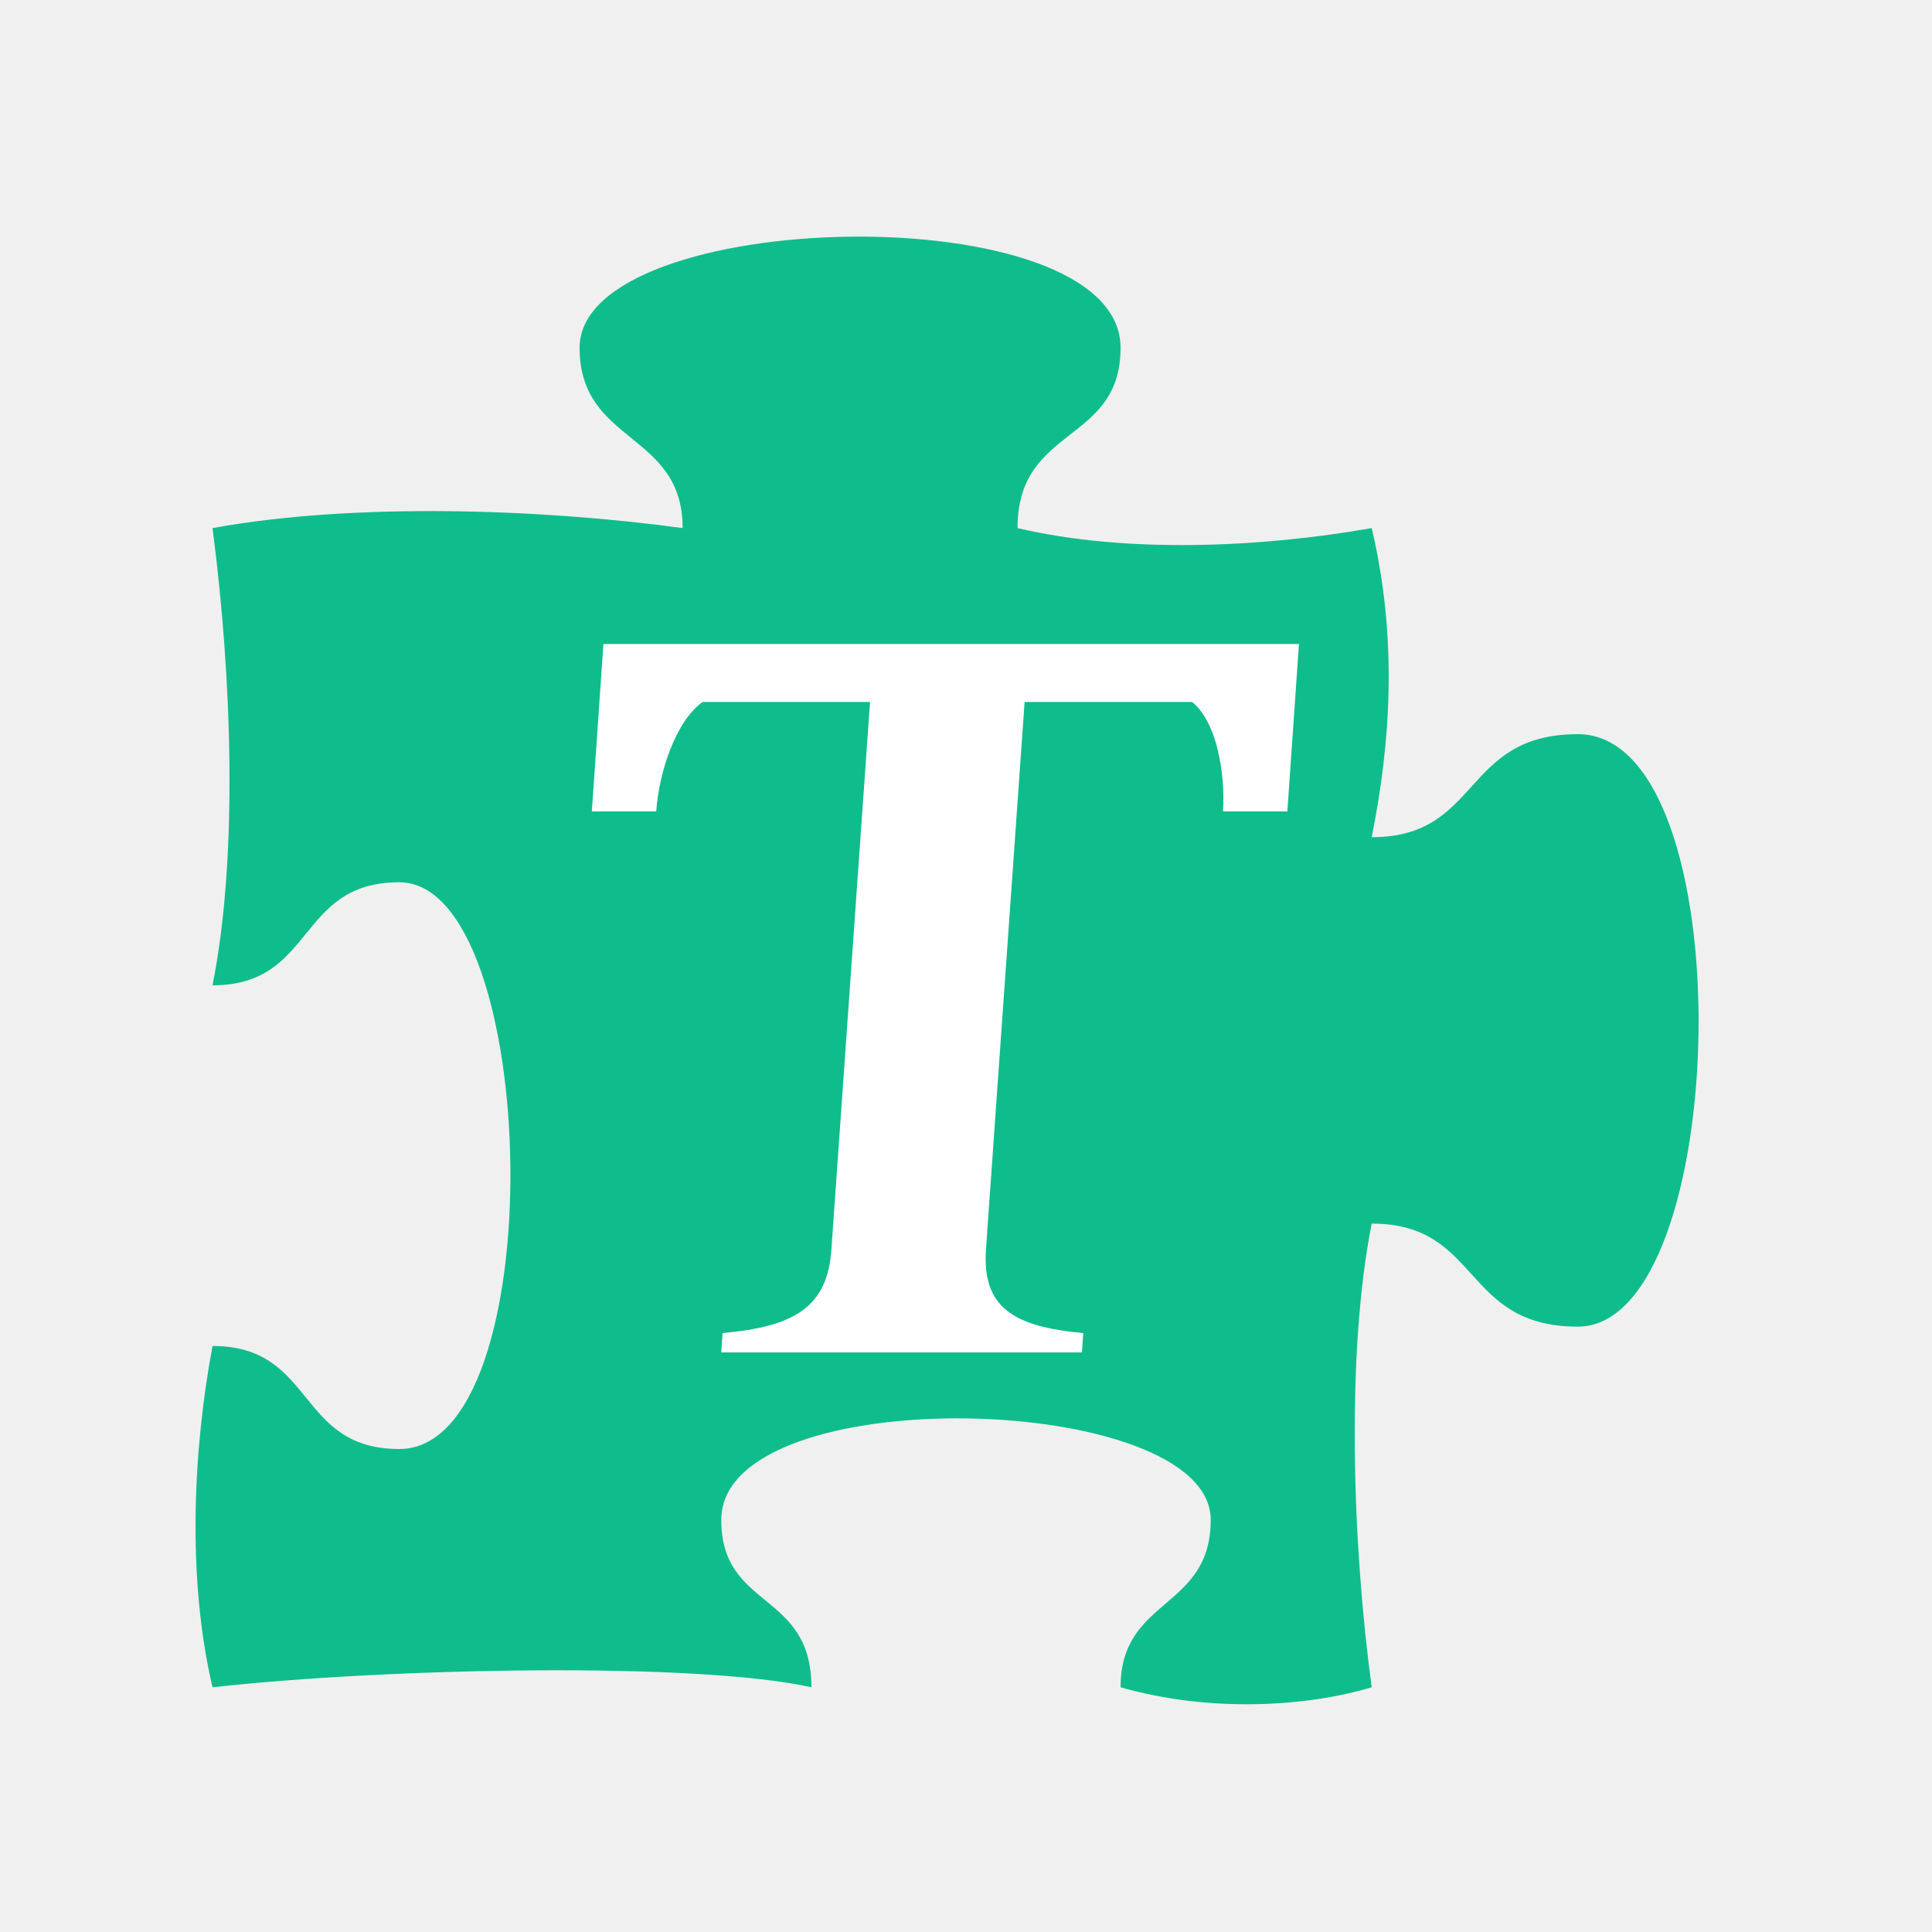
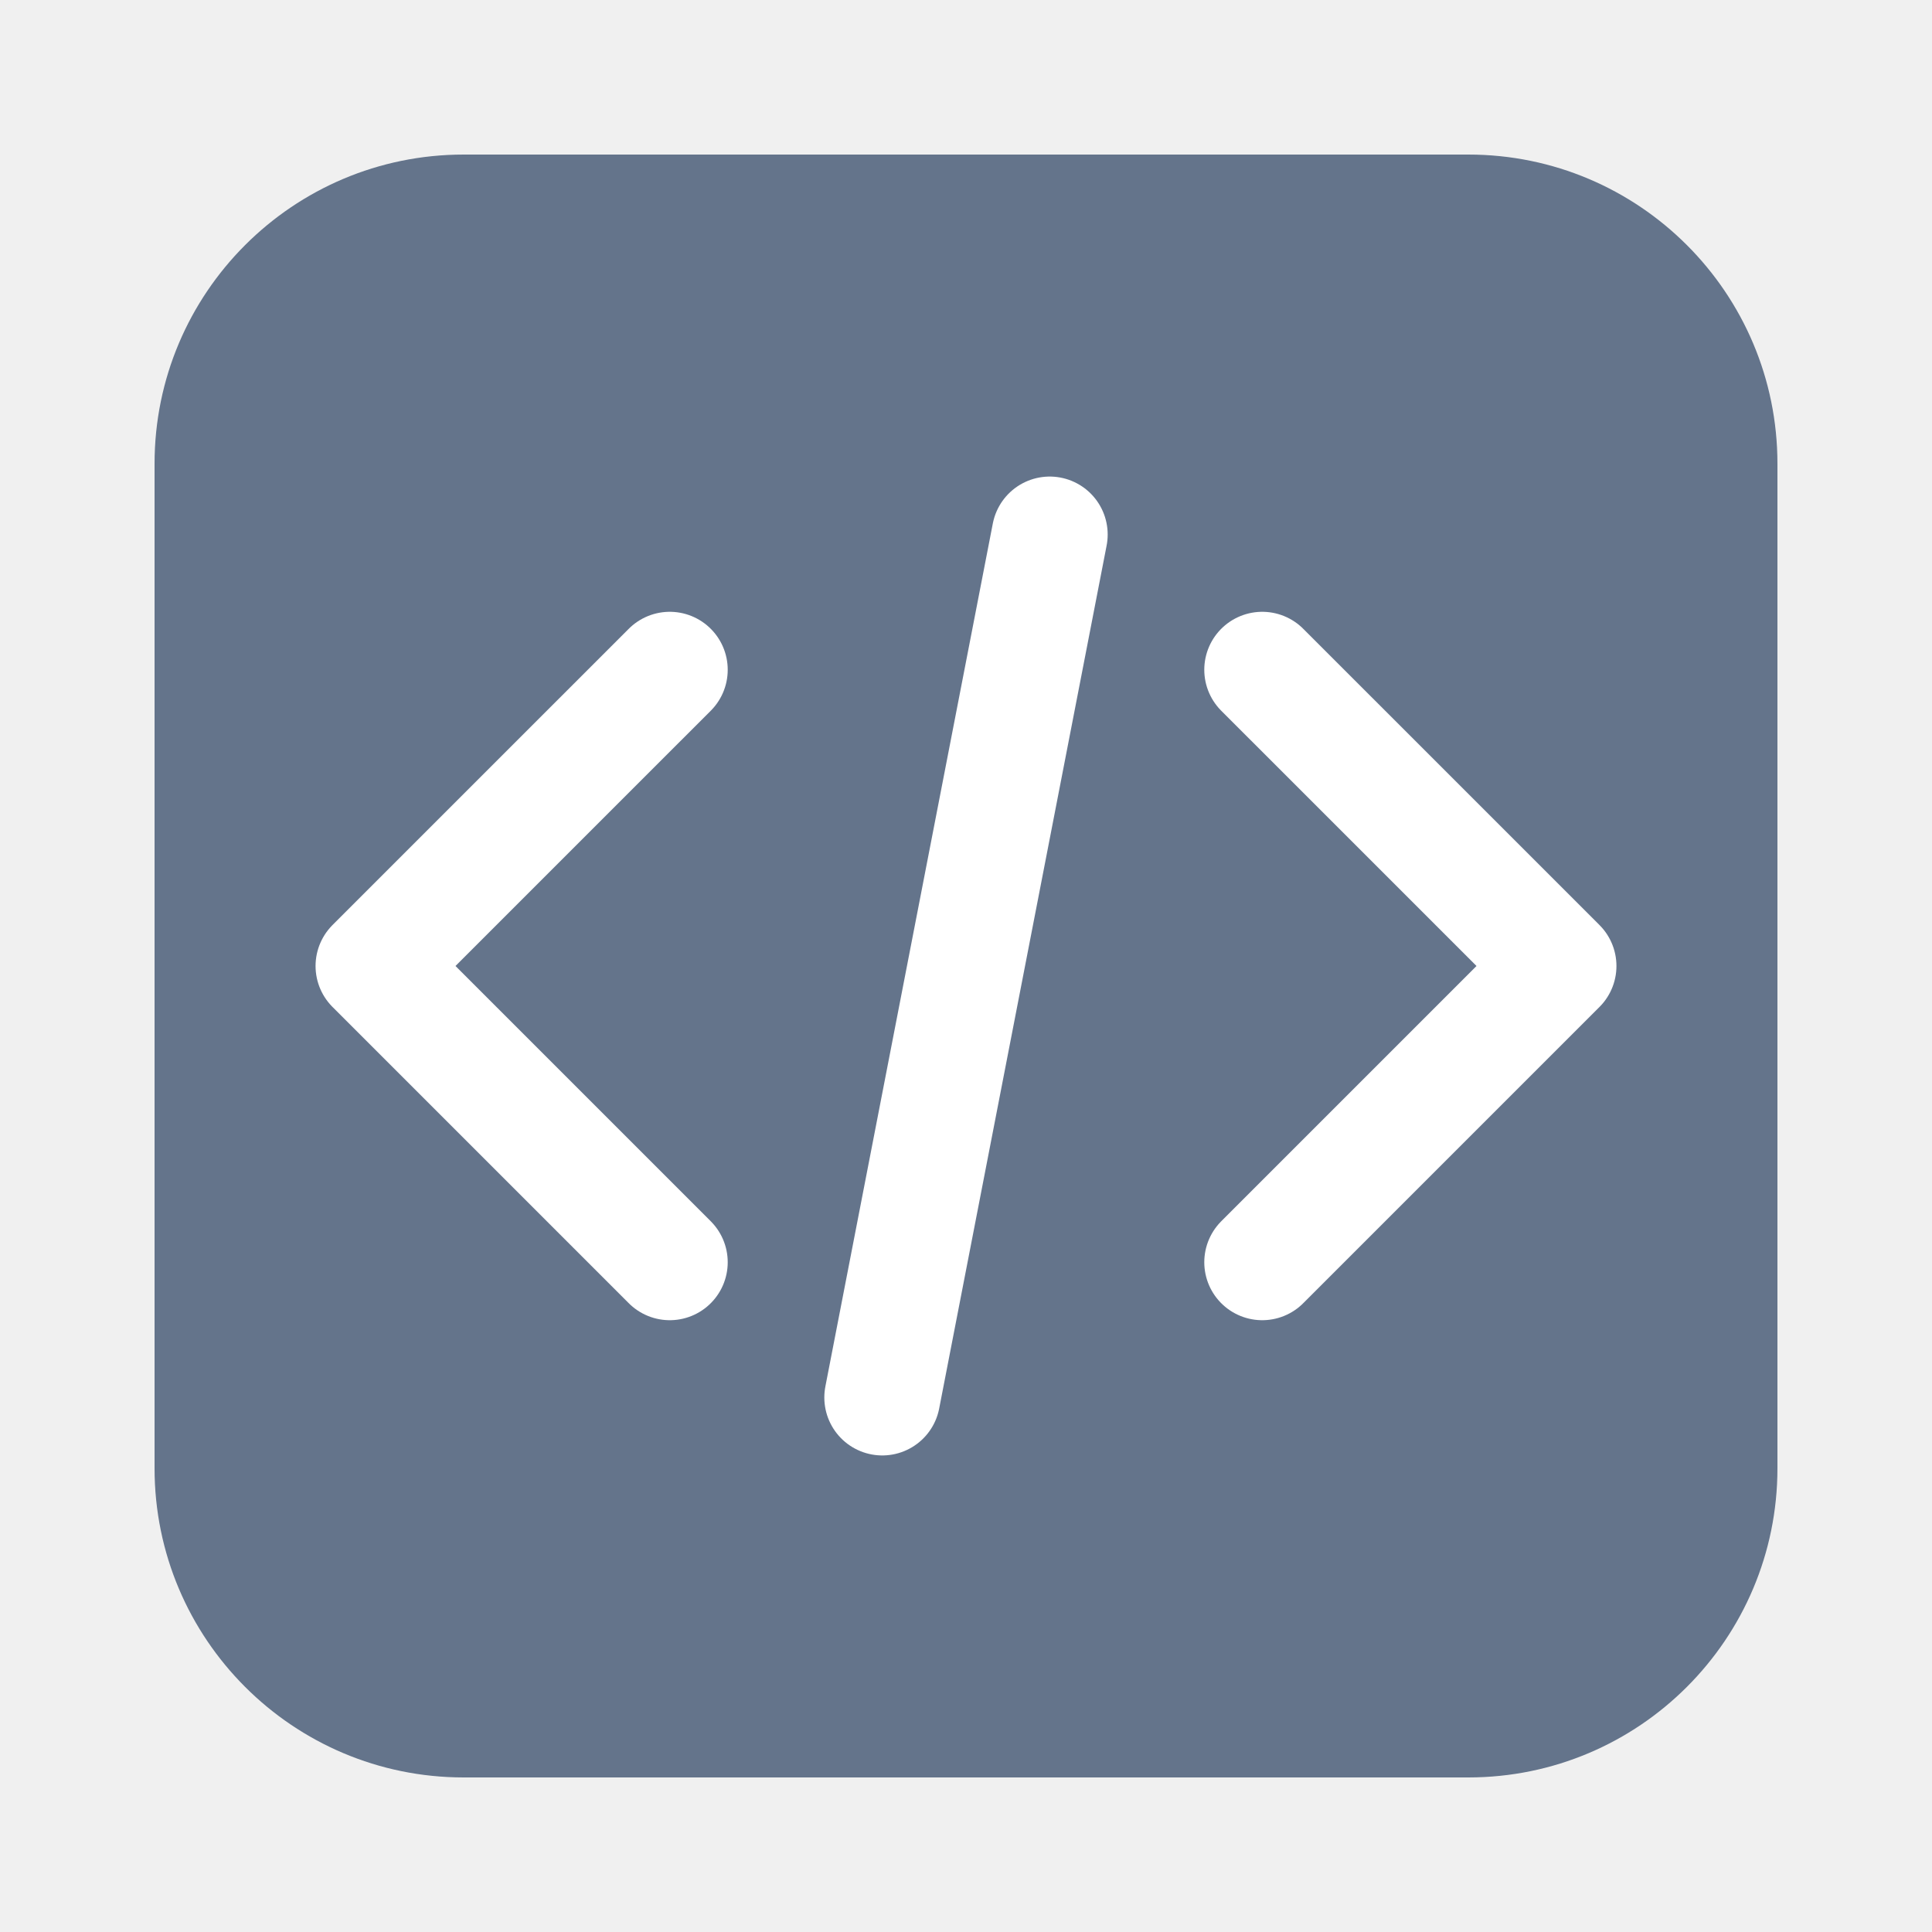
- <svg xmlns="http://www.w3.org/2000/svg" width="300" height="300" viewBox="0 0 300 300" role="img" aria-label="TurboWarp-Plus extension">
-   <path fill="#0fbd8c" d="M33 82C55 78 84 79 106 82C106 67 90 69 90 54C90 32 174 30 174 54C174 69 158 66 158 82C175 86 196 85 213 82C217 99 216 115 213 130C230 130 227 114 245 114C271 114 269 206 245 206C227 206 230 190 213 190C209 210 210 240 213 262C203 265 188 266 174 262C174 248 188 250 188 236C188 216 112 214 112 236C112 250 126 247 126 262C108 258 60 259 33 262C29 245 30 225 33 209C49 209 46 225 62 225C86 225 84 137 62 137C46 137 49 153 33 153C37 133 36 105 33 82Z" />
-   <path fill="#fff" d="M93.7 100L201.7 100L199.9 126L189.9 126C190.3 120 188.9 112 185.1 109L159.1 109L153.1 194C152.5 203 157.3 206 168.2 207L168 210L112 210L112.2 207C123.3 206 128.5 203 129.1 194L135.1 109L109.1 109C104.9 112 102.3 120 101.9 126L91.9 126Z" />
+ <svg xmlns="http://www.w3.org/2000/svg" width="300" height="300" viewBox="0 0 300 300">
+   <rect x="24" y="24" width="252" height="252" rx="48" fill="#64748b" />
+   <g fill="none" stroke="#fff" stroke-width="18" stroke-linecap="round" stroke-linejoin="round">
+     <path d="m104 104-46 46 46 46m92-92 46 46-46 46m-33-113-26 134" />
+   </g>
</svg>
